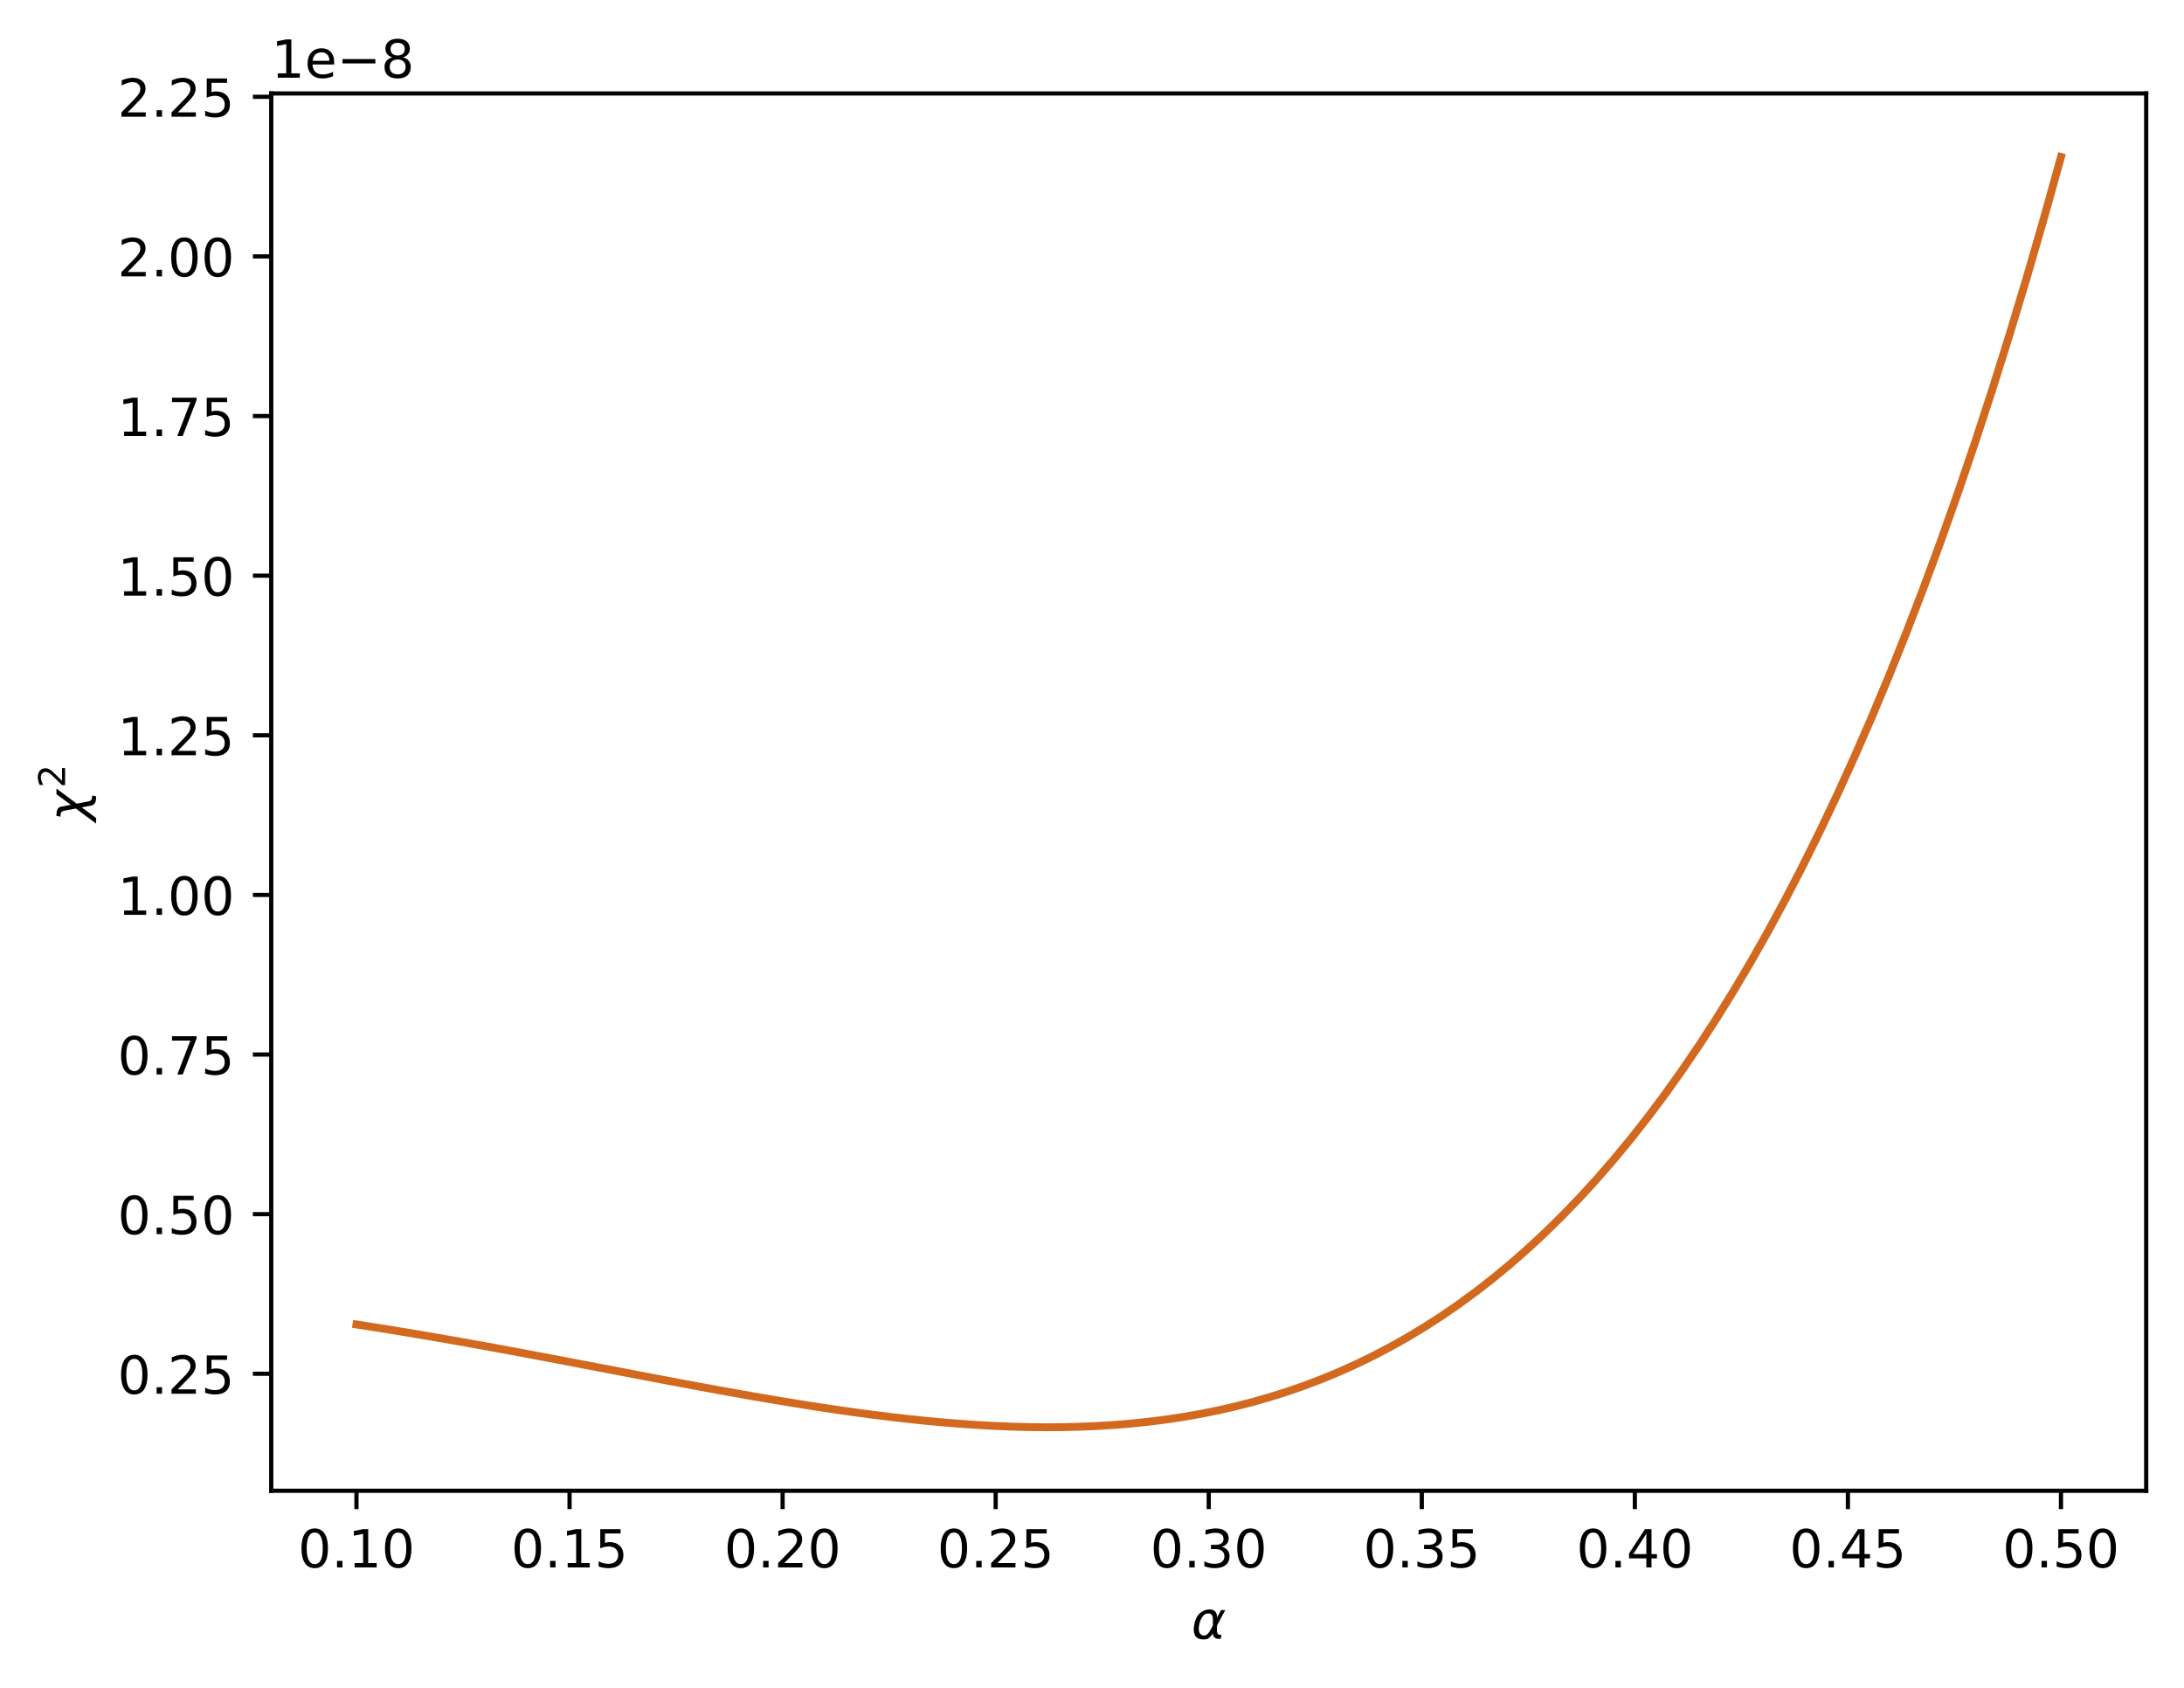
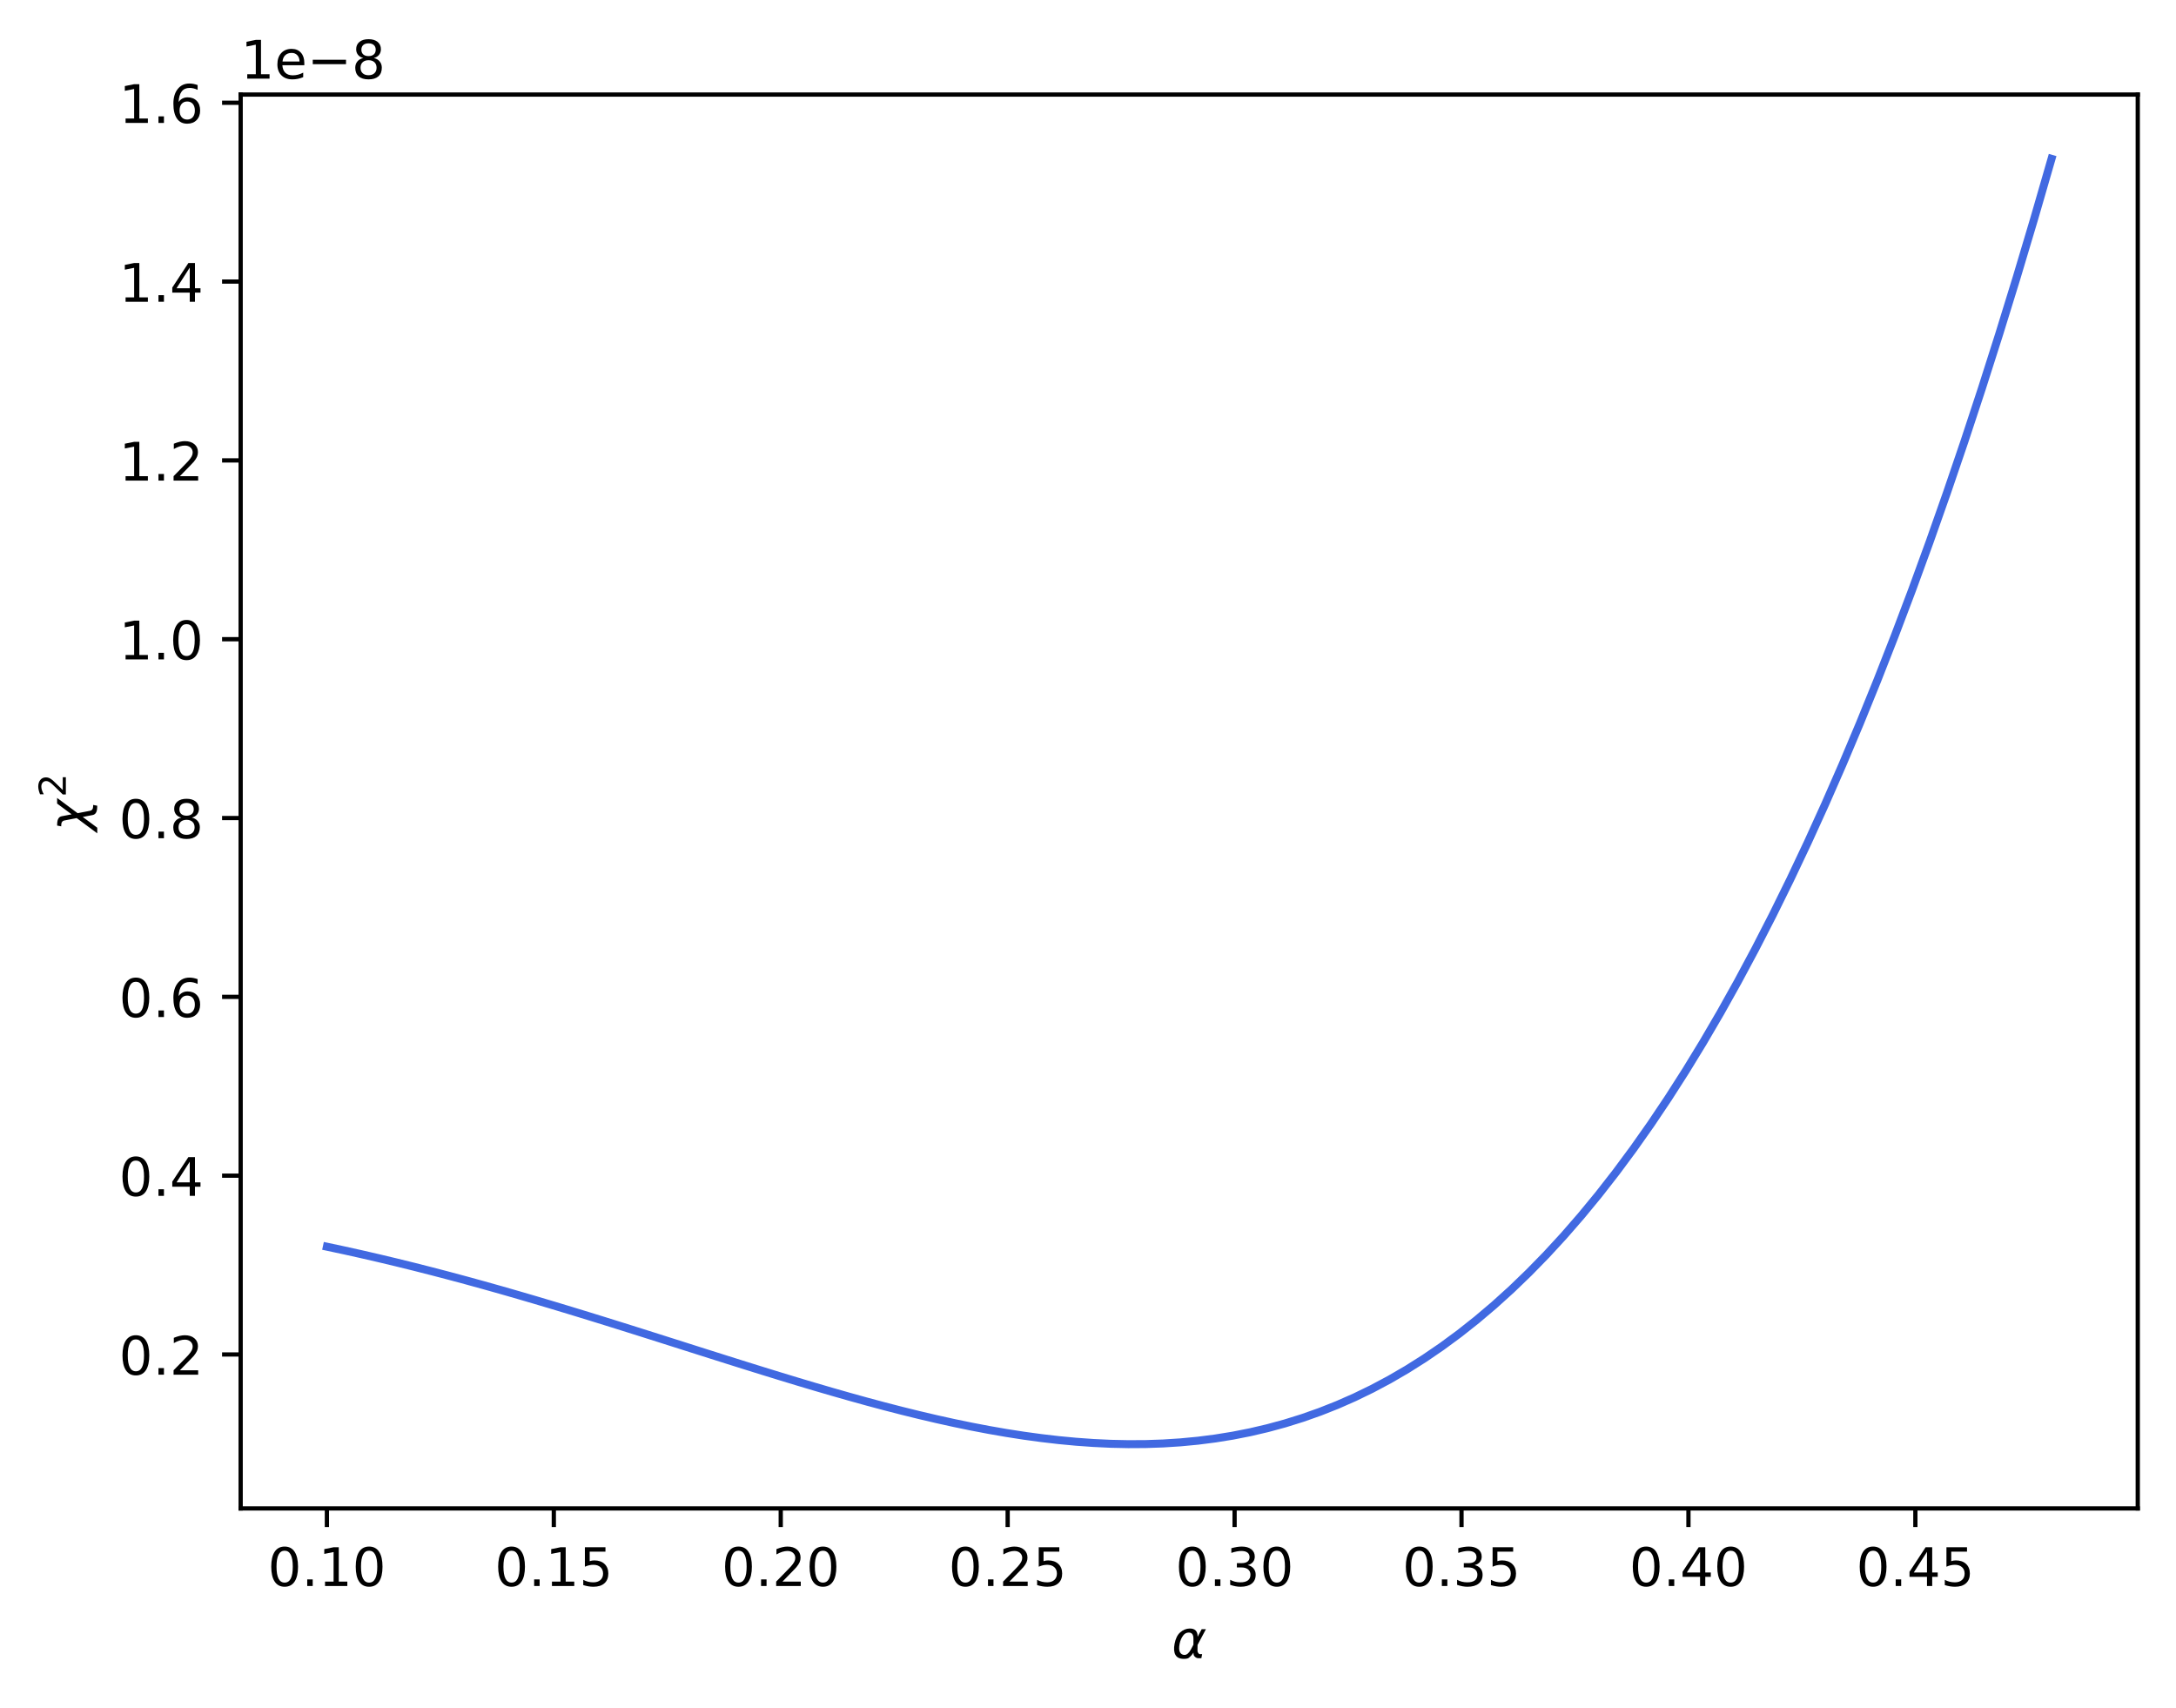
- <svg xmlns="http://www.w3.org/2000/svg" xmlns:xlink="http://www.w3.org/1999/xlink" width="415.986pt" height="321.467pt" viewBox="0 0 415.986 321.467" version="1.1">
+ <svg xmlns="http://www.w3.org/2000/svg" xmlns:xlink="http://www.w3.org/1999/xlink" width="409.623pt" height="321.467pt" viewBox="0 0 409.623 321.467" version="1.1">
  <defs>
    <style type="text/css">*{stroke-linejoin: round; stroke-linecap: butt}</style>
  </defs>
  <g id="figure_1">
    <g id="patch_1">
-       <path d="M 0 321.467  L 415.986 321.467  L 415.986 0  L 0 0  z " style="fill: #ffffff" />
+       <path d="M 0 321.467  L 409.623 321.467  L 409.623 0  L 0 0  z " style="fill: #ffffff" />
    </g>
    <g id="axes_1">
      <g id="patch_2">
-         <path d="M 51.666 283.91  L 408.786 283.91  L 408.786 17.798  L 51.666 17.798  z " style="fill: #ffffff" />
+         <path d="M 45.303 283.91  L 402.423 283.91  L 402.423 17.798  L 45.303 17.798  z " style="fill: #ffffff" />
      </g>
      <g id="matplotlib.axis_1">
        <g id="xtick_1">
          <g id="line2d_1">
            <defs>
-               <path id="me150c7d649" d="M 0 0  L 0 3.5  " style="stroke: #000000; stroke-width: 0.8" />
-             </defs>
-             <g>
-               <use xlink:href="#me150c7d649" x="67.898" y="283.91" style="stroke: #000000; stroke-width: 0.8" />
+               <path id="m7ac3df19c6" d="M 0 0  L 0 3.5  " style="stroke: #000000; stroke-width: 0.8" />
+             </defs>
+             <g>
+               <use xlink:href="#m7ac3df19c6" x="61.536" y="283.91" style="stroke: #000000; stroke-width: 0.8" />
            </g>
          </g>
          <g id="text_1">
-             <g transform="translate(56.76554 298.5089) scale(0.1 -0.1)">
+             <g transform="translate(50.40304 298.5089) scale(0.1 -0.1)">
              <defs>
                <path id="DejaVuSans-30" d="M 2034 4250  Q 1547 4250 1301 3770  Q 1056 3291 1056 2328  Q 1056 1369 1301 889  Q 1547 409 2034 409  Q 2525 409 2770 889  Q 3016 1369 3016 2328  Q 3016 3291 2770 3770  Q 2525 4250 2034 4250  z M 2034 4750  Q 2819 4750 3233 4129  Q 3647 3509 3647 2328  Q 3647 1150 3233 529  Q 2819 -91 2034 -91  Q 1250 -91 836 529  Q 422 1150 422 2328  Q 422 3509 836 4129  Q 1250 4750 2034 4750  z " transform="scale(0.015625)" />
                <path id="DejaVuSans-2e" d="M 684 794  L 1344 794  L 1344 0  L 684 0  L 684 794  z " transform="scale(0.015625)" />
                <path id="DejaVuSans-31" d="M 794 531  L 1825 531  L 1825 4091  L 703 3866  L 703 4441  L 1819 4666  L 2450 4666  L 2450 531  L 3481 531  L 3481 0  L 794 0  L 794 531  z " transform="scale(0.015625)" />
              </defs>
              <use xlink:href="#DejaVuSans-30" />
              <use xlink:href="#DejaVuSans-2e" transform="translate(63.62305 0)" />
              <use xlink:href="#DejaVuSans-31" transform="translate(95.41016 0)" />
              <use xlink:href="#DejaVuSans-30" transform="translate(159.0332 0)" />
            </g>
          </g>
        </g>
        <g id="xtick_2">
          <g id="line2d_2">
            <g>
-               <use xlink:href="#me150c7d649" x="108.48" y="283.91" style="stroke: #000000; stroke-width: 0.8" />
+               <use xlink:href="#m7ac3df19c6" x="104.254" y="283.91" style="stroke: #000000; stroke-width: 0.8" />
            </g>
          </g>
          <g id="text_2">
-             <g transform="translate(97.34736 298.5089) scale(0.1 -0.1)">
+             <g transform="translate(93.12074 298.5089) scale(0.1 -0.1)">
              <defs>
                <path id="DejaVuSans-35" d="M 691 4666  L 3169 4666  L 3169 4134  L 1269 4134  L 1269 2991  Q 1406 3038 1543 3061  Q 1681 3084 1819 3084  Q 2600 3084 3056 2656  Q 3513 2228 3513 1497  Q 3513 744 3044 326  Q 2575 -91 1722 -91  Q 1428 -91 1123 -41  Q 819 9 494 109  L 494 744  Q 775 591 1075 516  Q 1375 441 1709 441  Q 2250 441 2565 725  Q 2881 1009 2881 1497  Q 2881 1984 2565 2268  Q 2250 2553 1709 2553  Q 1456 2553 1204 2497  Q 953 2441 691 2322  L 691 4666  z " transform="scale(0.015625)" />
              </defs>
              <use xlink:href="#DejaVuSans-30" />
              <use xlink:href="#DejaVuSans-2e" transform="translate(63.62305 0)" />
              <use xlink:href="#DejaVuSans-31" transform="translate(95.41016 0)" />
              <use xlink:href="#DejaVuSans-35" transform="translate(159.0332 0)" />
            </g>
          </g>
        </g>
        <g id="xtick_3">
          <g id="line2d_3">
            <g>
-               <use xlink:href="#me150c7d649" x="149.062" y="283.91" style="stroke: #000000; stroke-width: 0.8" />
+               <use xlink:href="#m7ac3df19c6" x="146.971" y="283.91" style="stroke: #000000; stroke-width: 0.8" />
            </g>
          </g>
          <g id="text_3">
-             <g transform="translate(137.9292 298.5089) scale(0.1 -0.1)">
+             <g transform="translate(135.8384 298.5089) scale(0.1 -0.1)">
              <defs>
                <path id="DejaVuSans-32" d="M 1228 531  L 3431 531  L 3431 0  L 469 0  L 469 531  Q 828 903 1448 1529  Q 2069 2156 2228 2338  Q 2531 2678 2651 2914  Q 2772 3150 2772 3378  Q 2772 3750 2511 3984  Q 2250 4219 1831 4219  Q 1534 4219 1204 4116  Q 875 4013 500 3803  L 500 4441  Q 881 4594 1212 4672  Q 1544 4750 1819 4750  Q 2544 4750 2975 4387  Q 3406 4025 3406 3419  Q 3406 3131 3298 2873  Q 3191 2616 2906 2266  Q 2828 2175 2409 1742  Q 1991 1309 1228 531  z " transform="scale(0.015625)" />
              </defs>
              <use xlink:href="#DejaVuSans-30" />
              <use xlink:href="#DejaVuSans-2e" transform="translate(63.62305 0)" />
              <use xlink:href="#DejaVuSans-32" transform="translate(95.41016 0)" />
              <use xlink:href="#DejaVuSans-30" transform="translate(159.0332 0)" />
            </g>
          </g>
        </g>
        <g id="xtick_4">
          <g id="line2d_4">
            <g>
-               <use xlink:href="#me150c7d649" x="189.644" y="283.91" style="stroke: #000000; stroke-width: 0.8" />
+               <use xlink:href="#m7ac3df19c6" x="189.689" y="283.91" style="stroke: #000000; stroke-width: 0.8" />
            </g>
          </g>
          <g id="text_4">
-             <g transform="translate(178.511 298.5089) scale(0.1 -0.1)">
+             <g transform="translate(178.5562 298.5089) scale(0.1 -0.1)">
              <use xlink:href="#DejaVuSans-30" />
              <use xlink:href="#DejaVuSans-2e" transform="translate(63.62305 0)" />
              <use xlink:href="#DejaVuSans-32" transform="translate(95.41016 0)" />
              <use xlink:href="#DejaVuSans-35" transform="translate(159.0332 0)" />
            </g>
          </g>
        </g>
        <g id="xtick_5">
          <g id="line2d_5">
            <g>
-               <use xlink:href="#me150c7d649" x="230.226" y="283.91" style="stroke: #000000; stroke-width: 0.8" />
+               <use xlink:href="#m7ac3df19c6" x="232.407" y="283.91" style="stroke: #000000; stroke-width: 0.8" />
            </g>
          </g>
          <g id="text_5">
-             <g transform="translate(219.0928 298.5089) scale(0.1 -0.1)">
+             <g transform="translate(221.2739 298.5089) scale(0.1 -0.1)">
              <defs>
                <path id="DejaVuSans-33" d="M 2597 2516  Q 3050 2419 3304 2112  Q 3559 1806 3559 1356  Q 3559 666 3084 287  Q 2609 -91 1734 -91  Q 1441 -91 1130 -33  Q 819 25 488 141  L 488 750  Q 750 597 1062 519  Q 1375 441 1716 441  Q 2309 441 2620 675  Q 2931 909 2931 1356  Q 2931 1769 2642 2001  Q 2353 2234 1838 2234  L 1294 2234  L 1294 2753  L 1863 2753  Q 2328 2753 2575 2939  Q 2822 3125 2822 3475  Q 2822 3834 2567 4026  Q 2313 4219 1838 4219  Q 1578 4219 1281 4162  Q 984 4106 628 3988  L 628 4550  Q 988 4650 1302 4700  Q 1616 4750 1894 4750  Q 2613 4750 3031 4423  Q 3450 4097 3450 3541  Q 3450 3153 3228 2886  Q 3006 2619 2597 2516  z " transform="scale(0.015625)" />
              </defs>
              <use xlink:href="#DejaVuSans-30" />
              <use xlink:href="#DejaVuSans-2e" transform="translate(63.62305 0)" />
              <use xlink:href="#DejaVuSans-33" transform="translate(95.41016 0)" />
              <use xlink:href="#DejaVuSans-30" transform="translate(159.0332 0)" />
            </g>
          </g>
        </g>
        <g id="xtick_6">
          <g id="line2d_6">
            <g>
-               <use xlink:href="#me150c7d649" x="270.807" y="283.91" style="stroke: #000000; stroke-width: 0.8" />
+               <use xlink:href="#m7ac3df19c6" x="275.124" y="283.91" style="stroke: #000000; stroke-width: 0.8" />
            </g>
          </g>
          <g id="text_6">
-             <g transform="translate(259.6746 298.5089) scale(0.1 -0.1)">
+             <g transform="translate(263.9916 298.5089) scale(0.1 -0.1)">
              <use xlink:href="#DejaVuSans-30" />
              <use xlink:href="#DejaVuSans-2e" transform="translate(63.62305 0)" />
              <use xlink:href="#DejaVuSans-33" transform="translate(95.41016 0)" />
              <use xlink:href="#DejaVuSans-35" transform="translate(159.0332 0)" />
            </g>
          </g>
        </g>
        <g id="xtick_7">
          <g id="line2d_7">
            <g>
-               <use xlink:href="#me150c7d649" x="311.389" y="283.91" style="stroke: #000000; stroke-width: 0.8" />
+               <use xlink:href="#m7ac3df19c6" x="317.842" y="283.91" style="stroke: #000000; stroke-width: 0.8" />
            </g>
          </g>
          <g id="text_7">
-             <g transform="translate(300.2564 298.5089) scale(0.1 -0.1)">
+             <g transform="translate(306.7093 298.5089) scale(0.1 -0.1)">
              <defs>
                <path id="DejaVuSans-34" d="M 2419 4116  L 825 1625  L 2419 1625  L 2419 4116  z M 2253 4666  L 3047 4666  L 3047 1625  L 3713 1625  L 3713 1100  L 3047 1100  L 3047 0  L 2419 0  L 2419 1100  L 313 1100  L 313 1709  L 2253 4666  z " transform="scale(0.015625)" />
              </defs>
              <use xlink:href="#DejaVuSans-30" />
              <use xlink:href="#DejaVuSans-2e" transform="translate(63.62305 0)" />
              <use xlink:href="#DejaVuSans-34" transform="translate(95.41016 0)" />
              <use xlink:href="#DejaVuSans-30" transform="translate(159.0332 0)" />
            </g>
          </g>
        </g>
        <g id="xtick_8">
          <g id="line2d_8">
            <g>
-               <use xlink:href="#me150c7d649" x="351.971" y="283.91" style="stroke: #000000; stroke-width: 0.8" />
+               <use xlink:href="#m7ac3df19c6" x="360.56" y="283.91" style="stroke: #000000; stroke-width: 0.8" />
            </g>
          </g>
          <g id="text_8">
-             <g transform="translate(340.8383 298.5089) scale(0.1 -0.1)">
+             <g transform="translate(349.427 298.5089) scale(0.1 -0.1)">
              <use xlink:href="#DejaVuSans-30" />
              <use xlink:href="#DejaVuSans-2e" transform="translate(63.62305 0)" />
              <use xlink:href="#DejaVuSans-34" transform="translate(95.41016 0)" />
              <use xlink:href="#DejaVuSans-35" transform="translate(159.0332 0)" />
            </g>
          </g>
        </g>
-         <g id="xtick_9">
-           <g id="line2d_9">
-             <g>
-               <use xlink:href="#me150c7d649" x="392.553" y="283.91" style="stroke: #000000; stroke-width: 0.8" />
-             </g>
-           </g>
-           <g id="text_9">
-             <g transform="translate(381.4201 298.5089) scale(0.1 -0.1)">
-               <use xlink:href="#DejaVuSans-30" />
-               <use xlink:href="#DejaVuSans-2e" transform="translate(63.62305 0)" />
-               <use xlink:href="#DejaVuSans-35" transform="translate(95.41016 0)" />
-               <use xlink:href="#DejaVuSans-30" transform="translate(159.0332 0)" />
-             </g>
-           </g>
-         </g>
-         <g id="text_10">
-           <g transform="translate(226.9256 312.187) scale(0.1 -0.1)">
+         <g id="text_9">
+           <g transform="translate(220.5631 312.187) scale(0.1 -0.1)">
            <defs>
              <path id="DejaVuSans-Oblique-3b1" d="M 2619 1628  L 2622 2350  Q 2625 3088 2069 3091  Q 1653 3094 1394 2747  Q 1069 2319 959 1747  Q 825 1059 994 731  Q 1169 397 1547 397  Q 1966 397 2319 1063  L 2619 1628  z M 2166 3578  Q 3141 3594 3128 2584  Q 3128 2584 3616 3500  L 4128 3500  L 3119 1603  L 3109 919  Q 3109 766 3194 638  Q 3291 488 3391 488  L 3669 488  L 3575 0  L 3228 0  Q 2934 0 2722 263  Q 2622 394 2619 669  Q 2416 334 2066 50  Q 1900 -81 1453 -78  Q 722 -72 456 397  Q 184 884 353 1747  Q 534 2675 1009 3097  Q 1544 3569 2166 3578  z " transform="scale(0.015625)" />
            </defs>
            <use xlink:href="#DejaVuSans-Oblique-3b1" transform="translate(0 0.84375)" />
          </g>
        </g>
      </g>
      <g id="matplotlib.axis_2">
        <g id="ytick_1">
+           <g id="line2d_9">
+             <defs>
+               <path id="m6cd9d499b8" d="M 0 0  L -3.5 0  " style="stroke: #000000; stroke-width: 0.8" />
+             </defs>
+             <g>
+               <use xlink:href="#m6cd9d499b8" x="45.303" y="254.936" style="stroke: #000000; stroke-width: 0.8" />
+             </g>
+           </g>
+           <g id="text_10">
+             <g transform="translate(22.4 258.7351) scale(0.1 -0.1)">
+               <use xlink:href="#DejaVuSans-30" />
+               <use xlink:href="#DejaVuSans-2e" transform="translate(63.62305 0)" />
+               <use xlink:href="#DejaVuSans-32" transform="translate(95.41016 0)" />
+             </g>
+           </g>
+         </g>
+         <g id="ytick_2">
          <g id="line2d_10">
-             <defs>
-               <path id="md3ff762186" d="M 0 0  L -3.5 0  " style="stroke: #000000; stroke-width: 0.8" />
-             </defs>
-             <g>
-               <use xlink:href="#md3ff762186" x="51.666" y="261.631" style="stroke: #000000; stroke-width: 0.8" />
+             <g>
+               <use xlink:href="#m6cd9d499b8" x="45.303" y="221.279" style="stroke: #000000; stroke-width: 0.8" />
            </g>
          </g>
          <g id="text_11">
-             <g transform="translate(22.4 265.4301) scale(0.1 -0.1)">
-               <use xlink:href="#DejaVuSans-30" />
+             <g transform="translate(22.4 225.0786) scale(0.1 -0.1)">
+               <use xlink:href="#DejaVuSans-30" />
+               <use xlink:href="#DejaVuSans-2e" transform="translate(63.62305 0)" />
+               <use xlink:href="#DejaVuSans-34" transform="translate(95.41016 0)" />
+             </g>
+           </g>
+         </g>
+         <g id="ytick_3">
+           <g id="line2d_11">
+             <g>
+               <use xlink:href="#m6cd9d499b8" x="45.303" y="187.623" style="stroke: #000000; stroke-width: 0.8" />
+             </g>
+           </g>
+           <g id="text_12">
+             <g transform="translate(22.4 191.4222) scale(0.1 -0.1)">
+               <defs>
+                 <path id="DejaVuSans-36" d="M 2113 2584  Q 1688 2584 1439 2293  Q 1191 2003 1191 1497  Q 1191 994 1439 701  Q 1688 409 2113 409  Q 2538 409 2786 701  Q 3034 994 3034 1497  Q 3034 2003 2786 2293  Q 2538 2584 2113 2584  z M 3366 4563  L 3366 3988  Q 3128 4100 2886 4159  Q 2644 4219 2406 4219  Q 1781 4219 1451 3797  Q 1122 3375 1075 2522  Q 1259 2794 1537 2939  Q 1816 3084 2150 3084  Q 2853 3084 3261 2657  Q 3669 2231 3669 1497  Q 3669 778 3244 343  Q 2819 -91 2113 -91  Q 1303 -91 875 529  Q 447 1150 447 2328  Q 447 3434 972 4092  Q 1497 4750 2381 4750  Q 2619 4750 2861 4703  Q 3103 4656 3366 4563  z " transform="scale(0.015625)" />
+               </defs>
+               <use xlink:href="#DejaVuSans-30" />
+               <use xlink:href="#DejaVuSans-2e" transform="translate(63.62305 0)" />
+               <use xlink:href="#DejaVuSans-36" transform="translate(95.41016 0)" />
+             </g>
+           </g>
+         </g>
+         <g id="ytick_4">
+           <g id="line2d_12">
+             <g>
+               <use xlink:href="#m6cd9d499b8" x="45.303" y="153.967" style="stroke: #000000; stroke-width: 0.8" />
+             </g>
+           </g>
+           <g id="text_13">
+             <g transform="translate(22.4 157.7658) scale(0.1 -0.1)">
+               <defs>
+                 <path id="DejaVuSans-38" d="M 2034 2216  Q 1584 2216 1326 1975  Q 1069 1734 1069 1313  Q 1069 891 1326 650  Q 1584 409 2034 409  Q 2484 409 2743 651  Q 3003 894 3003 1313  Q 3003 1734 2745 1975  Q 2488 2216 2034 2216  z M 1403 2484  Q 997 2584 770 2862  Q 544 3141 544 3541  Q 544 4100 942 4425  Q 1341 4750 2034 4750  Q 2731 4750 3128 4425  Q 3525 4100 3525 3541  Q 3525 3141 3298 2862  Q 3072 2584 2669 2484  Q 3125 2378 3379 2068  Q 3634 1759 3634 1313  Q 3634 634 3220 271  Q 2806 -91 2034 -91  Q 1263 -91 848 271  Q 434 634 434 1313  Q 434 1759 690 2068  Q 947 2378 1403 2484  z M 1172 3481  Q 1172 3119 1398 2916  Q 1625 2713 2034 2713  Q 2441 2713 2670 2916  Q 2900 3119 2900 3481  Q 2900 3844 2670 4047  Q 2441 4250 2034 4250  Q 1625 4250 1398 4047  Q 1172 3844 1172 3481  z " transform="scale(0.015625)" />
+               </defs>
+               <use xlink:href="#DejaVuSans-30" />
+               <use xlink:href="#DejaVuSans-2e" transform="translate(63.62305 0)" />
+               <use xlink:href="#DejaVuSans-38" transform="translate(95.41016 0)" />
+             </g>
+           </g>
+         </g>
+         <g id="ytick_5">
+           <g id="line2d_13">
+             <g>
+               <use xlink:href="#m6cd9d499b8" x="45.303" y="120.31" style="stroke: #000000; stroke-width: 0.8" />
+             </g>
+           </g>
+           <g id="text_14">
+             <g transform="translate(22.4 124.1093) scale(0.1 -0.1)">
+               <use xlink:href="#DejaVuSans-31" />
+               <use xlink:href="#DejaVuSans-2e" transform="translate(63.62305 0)" />
+               <use xlink:href="#DejaVuSans-30" transform="translate(95.41016 0)" />
+             </g>
+           </g>
+         </g>
+         <g id="ytick_6">
+           <g id="line2d_14">
+             <g>
+               <use xlink:href="#m6cd9d499b8" x="45.303" y="86.654" style="stroke: #000000; stroke-width: 0.8" />
+             </g>
+           </g>
+           <g id="text_15">
+             <g transform="translate(22.4 90.4529) scale(0.1 -0.1)">
+               <use xlink:href="#DejaVuSans-31" />
              <use xlink:href="#DejaVuSans-2e" transform="translate(63.62305 0)" />
              <use xlink:href="#DejaVuSans-32" transform="translate(95.41016 0)" />
-               <use xlink:href="#DejaVuSans-35" transform="translate(159.0332 0)" />
-             </g>
-           </g>
-         </g>
-         <g id="ytick_2">
-           <g id="line2d_11">
-             <g>
-               <use xlink:href="#md3ff762186" x="51.666" y="231.231" style="stroke: #000000; stroke-width: 0.8" />
-             </g>
-           </g>
-           <g id="text_12">
-             <g transform="translate(22.4 235.0306) scale(0.1 -0.1)">
-               <use xlink:href="#DejaVuSans-30" />
-               <use xlink:href="#DejaVuSans-2e" transform="translate(63.62305 0)" />
-               <use xlink:href="#DejaVuSans-35" transform="translate(95.41016 0)" />
-               <use xlink:href="#DejaVuSans-30" transform="translate(159.0332 0)" />
-             </g>
-           </g>
-         </g>
-         <g id="ytick_3">
-           <g id="line2d_12">
-             <g>
-               <use xlink:href="#md3ff762186" x="51.666" y="200.832" style="stroke: #000000; stroke-width: 0.8" />
-             </g>
-           </g>
-           <g id="text_13">
-             <g transform="translate(22.4 204.6311) scale(0.1 -0.1)">
-               <defs>
-                 <path id="DejaVuSans-37" d="M 525 4666  L 3525 4666  L 3525 4397  L 1831 0  L 1172 0  L 2766 4134  L 525 4134  L 525 4666  z " transform="scale(0.015625)" />
-               </defs>
-               <use xlink:href="#DejaVuSans-30" />
-               <use xlink:href="#DejaVuSans-2e" transform="translate(63.62305 0)" />
-               <use xlink:href="#DejaVuSans-37" transform="translate(95.41016 0)" />
-               <use xlink:href="#DejaVuSans-35" transform="translate(159.0332 0)" />
-             </g>
-           </g>
-         </g>
-         <g id="ytick_4">
-           <g id="line2d_13">
-             <g>
-               <use xlink:href="#md3ff762186" x="51.666" y="170.432" style="stroke: #000000; stroke-width: 0.8" />
-             </g>
-           </g>
-           <g id="text_14">
-             <g transform="translate(22.4 174.2315) scale(0.1 -0.1)">
+             </g>
+           </g>
+         </g>
+         <g id="ytick_7">
+           <g id="line2d_15">
+             <g>
+               <use xlink:href="#m6cd9d499b8" x="45.303" y="52.997" style="stroke: #000000; stroke-width: 0.8" />
+             </g>
+           </g>
+           <g id="text_16">
+             <g transform="translate(22.4 56.79647) scale(0.1 -0.1)">
              <use xlink:href="#DejaVuSans-31" />
              <use xlink:href="#DejaVuSans-2e" transform="translate(63.62305 0)" />
-               <use xlink:href="#DejaVuSans-30" transform="translate(95.41016 0)" />
-               <use xlink:href="#DejaVuSans-30" transform="translate(159.0332 0)" />
-             </g>
-           </g>
-         </g>
-         <g id="ytick_5">
-           <g id="line2d_14">
-             <g>
-               <use xlink:href="#md3ff762186" x="51.666" y="140.033" style="stroke: #000000; stroke-width: 0.8" />
-             </g>
-           </g>
-           <g id="text_15">
-             <g transform="translate(22.4 143.832) scale(0.1 -0.1)">
+               <use xlink:href="#DejaVuSans-34" transform="translate(95.41016 0)" />
+             </g>
+           </g>
+         </g>
+         <g id="ytick_8">
+           <g id="line2d_16">
+             <g>
+               <use xlink:href="#m6cd9d499b8" x="45.303" y="19.341" style="stroke: #000000; stroke-width: 0.8" />
+             </g>
+           </g>
+           <g id="text_17">
+             <g transform="translate(22.4 23.14004) scale(0.1 -0.1)">
              <use xlink:href="#DejaVuSans-31" />
              <use xlink:href="#DejaVuSans-2e" transform="translate(63.62305 0)" />
-               <use xlink:href="#DejaVuSans-32" transform="translate(95.41016 0)" />
-               <use xlink:href="#DejaVuSans-35" transform="translate(159.0332 0)" />
-             </g>
-           </g>
-         </g>
-         <g id="ytick_6">
-           <g id="line2d_15">
-             <g>
-               <use xlink:href="#md3ff762186" x="51.666" y="109.633" style="stroke: #000000; stroke-width: 0.8" />
-             </g>
-           </g>
-           <g id="text_16">
-             <g transform="translate(22.4 113.4324) scale(0.1 -0.1)">
-               <use xlink:href="#DejaVuSans-31" />
-               <use xlink:href="#DejaVuSans-2e" transform="translate(63.62305 0)" />
-               <use xlink:href="#DejaVuSans-35" transform="translate(95.41016 0)" />
-               <use xlink:href="#DejaVuSans-30" transform="translate(159.0332 0)" />
-             </g>
-           </g>
-         </g>
-         <g id="ytick_7">
-           <g id="line2d_16">
-             <g>
-               <use xlink:href="#md3ff762186" x="51.666" y="79.234" style="stroke: #000000; stroke-width: 0.8" />
-             </g>
-           </g>
-           <g id="text_17">
-             <g transform="translate(22.4 83.03288) scale(0.1 -0.1)">
-               <use xlink:href="#DejaVuSans-31" />
-               <use xlink:href="#DejaVuSans-2e" transform="translate(63.62305 0)" />
-               <use xlink:href="#DejaVuSans-37" transform="translate(95.41016 0)" />
-               <use xlink:href="#DejaVuSans-35" transform="translate(159.0332 0)" />
-             </g>
-           </g>
-         </g>
-         <g id="ytick_8">
-           <g id="line2d_17">
-             <g>
-               <use xlink:href="#md3ff762186" x="51.666" y="48.834" style="stroke: #000000; stroke-width: 0.8" />
-             </g>
-           </g>
-           <g id="text_18">
-             <g transform="translate(22.4 52.63334) scale(0.1 -0.1)">
-               <use xlink:href="#DejaVuSans-32" />
-               <use xlink:href="#DejaVuSans-2e" transform="translate(63.62305 0)" />
-               <use xlink:href="#DejaVuSans-30" transform="translate(95.41016 0)" />
-               <use xlink:href="#DejaVuSans-30" transform="translate(159.0332 0)" />
-             </g>
-           </g>
-         </g>
-         <g id="ytick_9">
-           <g id="line2d_18">
-             <g>
-               <use xlink:href="#md3ff762186" x="51.666" y="18.435" style="stroke: #000000; stroke-width: 0.8" />
-             </g>
-           </g>
-           <g id="text_19">
-             <g transform="translate(22.4 22.23379) scale(0.1 -0.1)">
-               <use xlink:href="#DejaVuSans-32" />
-               <use xlink:href="#DejaVuSans-2e" transform="translate(63.62305 0)" />
-               <use xlink:href="#DejaVuSans-32" transform="translate(95.41016 0)" />
-               <use xlink:href="#DejaVuSans-35" transform="translate(159.0332 0)" />
-             </g>
-           </g>
-         </g>
-         <g id="text_20">
+               <use xlink:href="#DejaVuSans-36" transform="translate(95.41016 0)" />
+             </g>
+           </g>
+         </g>
+         <g id="text_18">
          <g transform="translate(16.3 156.4044) rotate(-90) scale(0.1 -0.1)">
            <defs>
              <path id="DejaVuSans-Oblique-3c7" d="M 1922 -781  L 1691 416  L 394 -1334  L -284 -1334  L 1553 1141  L 1269 2613  Q 1194 3006 713 3006  L 559 3006  L 653 3500  L 872 3494  Q 1675 3472 1775 2950  L 2006 1753  L 3303 3503  L 3981 3503  L 2144 1028  L 2428 -444  Q 2503 -838 2984 -838  L 3138 -838  L 3044 -1331  L 2825 -1325  Q 2022 -1303 1922 -781  z " transform="scale(0.015625)" />
            </defs>
            <use xlink:href="#DejaVuSans-Oblique-3c7" transform="translate(0 0.765625)" />
            <use xlink:href="#DejaVuSans-32" transform="translate(63.6524 39.04688) scale(0.7)" />
          </g>
        </g>
-         <g id="text_21">
-           <g transform="translate(51.66562 14.79844) scale(0.1 -0.1)">
+         <g id="text_19">
+           <g transform="translate(45.30313 14.79844) scale(0.1 -0.1)">
            <defs>
              <path id="DejaVuSans-65" d="M 3597 1894  L 3597 1613  L 953 1613  Q 991 1019 1311 708  Q 1631 397 2203 397  Q 2534 397 2845 478  Q 3156 559 3463 722  L 3463 178  Q 3153 47 2828 -22  Q 2503 -91 2169 -91  Q 1331 -91 842 396  Q 353 884 353 1716  Q 353 2575 817 3079  Q 1281 3584 2069 3584  Q 2775 3584 3186 3129  Q 3597 2675 3597 1894  z M 3022 2063  Q 3016 2534 2758 2815  Q 2500 3097 2075 3097  Q 1594 3097 1305 2825  Q 1016 2553 972 2059  L 3022 2063  z " transform="scale(0.015625)" />
              <path id="DejaVuSans-2212" d="M 678 2272  L 4684 2272  L 4684 1741  L 678 1741  L 678 2272  z " transform="scale(0.015625)" />
-               <path id="DejaVuSans-38" d="M 2034 2216  Q 1584 2216 1326 1975  Q 1069 1734 1069 1313  Q 1069 891 1326 650  Q 1584 409 2034 409  Q 2484 409 2743 651  Q 3003 894 3003 1313  Q 3003 1734 2745 1975  Q 2488 2216 2034 2216  z M 1403 2484  Q 997 2584 770 2862  Q 544 3141 544 3541  Q 544 4100 942 4425  Q 1341 4750 2034 4750  Q 2731 4750 3128 4425  Q 3525 4100 3525 3541  Q 3525 3141 3298 2862  Q 3072 2584 2669 2484  Q 3125 2378 3379 2068  Q 3634 1759 3634 1313  Q 3634 634 3220 271  Q 2806 -91 2034 -91  Q 1263 -91 848 271  Q 434 634 434 1313  Q 434 1759 690 2068  Q 947 2378 1403 2484  z M 1172 3481  Q 1172 3119 1398 2916  Q 1625 2713 2034 2713  Q 2441 2713 2670 2916  Q 2900 3119 2900 3481  Q 2900 3844 2670 4047  Q 2441 4250 2034 4250  Q 1625 4250 1398 4047  Q 1172 3844 1172 3481  z " transform="scale(0.015625)" />
            </defs>
            <use xlink:href="#DejaVuSans-31" />
            <use xlink:href="#DejaVuSans-65" transform="translate(63.62305 0)" />
            <use xlink:href="#DejaVuSans-2212" transform="translate(125.1465 0)" />
            <use xlink:href="#DejaVuSans-38" transform="translate(208.9355 0)" />
          </g>
        </g>
      </g>
-       <g id="line2d_19">
-         <path d="M 67.898 252.24  L 71.178 252.749  L 74.457 253.272  L 77.736 253.811  L 81.016 254.362  L 84.295 254.926  L 87.574 255.502  L 90.854 256.089  L 94.133 256.685  L 97.412 257.289  L 100.692 257.901  L 103.971 258.519  L 107.25 259.141  L 110.53 259.767  L 113.809 260.396  L 117.088 261.025  L 120.368 261.653  L 123.647 262.279  L 126.926 262.901  L 130.206 263.518  L 133.485 264.128  L 136.764 264.729  L 140.044 265.32  L 143.323 265.898  L 146.602 266.462  L 149.882 267.01  L 153.161 267.541  L 156.441 268.051  L 159.72 268.538  L 162.999 269.002  L 166.279 269.439  L 169.558 269.847  L 172.837 270.223  L 176.117 270.567  L 179.396 270.874  L 182.675 271.142  L 185.955 271.37  L 189.234 271.554  L 192.513 271.691  L 195.793 271.779  L 199.072 271.814  L 202.351 271.795  L 205.631 271.718  L 208.91 271.58  L 212.189 271.377  L 215.469 271.108  L 218.748 270.767  L 222.027 270.353  L 225.307 269.862  L 228.586 269.29  L 231.865 268.634  L 235.145 267.889  L 238.424 267.054  L 241.703 266.123  L 244.983 265.093  L 248.262 263.96  L 251.541 262.72  L 254.821 261.369  L 258.1 259.902  L 261.379 258.316  L 264.659 256.607  L 267.938 254.768  L 271.217 252.797  L 274.497 250.689  L 277.776 248.438  L 281.055 246.04  L 284.335 243.489  L 287.614 240.781  L 290.893 237.911  L 294.173 234.872  L 297.452 231.66  L 300.731 228.269  L 304.011 224.692  L 307.29 220.924  L 310.569 216.959  L 313.849 212.789  L 317.128 208.409  L 320.407 203.812  L 323.687 198.99  L 326.966 193.936  L 330.245 188.642  L 333.525 183.101  L 336.804 177.305  L 340.083 171.244  L 343.363 164.911  L 346.642 158.295  L 349.921 151.388  L 353.201 144.179  L 356.48 136.659  L 359.76 128.816  L 363.039 120.639  L 366.318 112.116  L 369.598 103.235  L 372.877 93.984  L 376.156 84.349  L 379.436 74.315  L 382.715 63.868  L 385.994 52.994  L 389.274 41.675  L 392.553 29.894  " clip-path="url(#p6a7afebdfe)" style="fill: none; stroke: #d2691e; stroke-width: 1.5; stroke-linecap: square" />
+       <g id="line2d_17">
+         <path d="M 61.536 234.646  L 64.815 235.347  L 68.095 236.076  L 71.374 236.833  L 74.653 237.615  L 77.933 238.424  L 81.212 239.258  L 84.491 240.115  L 87.771 240.995  L 91.05 241.898  L 94.329 242.82  L 97.609 243.762  L 100.888 244.722  L 104.167 245.698  L 107.447 246.689  L 110.726 247.693  L 114.005 248.708  L 117.285 249.733  L 120.564 250.765  L 123.843 251.803  L 127.123 252.844  L 130.402 253.886  L 133.681 254.927  L 136.961 255.964  L 140.24 256.995  L 143.519 258.017  L 146.799 259.027  L 150.078 260.024  L 153.357 261.003  L 156.637 261.961  L 159.916 262.896  L 163.195 263.805  L 166.475 264.684  L 169.754 265.529  L 173.033 266.338  L 176.313 267.107  L 179.592 267.832  L 182.871 268.509  L 186.151 269.135  L 189.43 269.706  L 192.709 270.217  L 195.989 270.665  L 199.268 271.047  L 202.547 271.356  L 205.827 271.59  L 209.106 271.745  L 212.385 271.814  L 215.665 271.796  L 218.944 271.684  L 222.223 271.474  L 225.503 271.163  L 228.782 270.744  L 232.061 270.214  L 235.341 269.568  L 238.62 268.801  L 241.899 267.909  L 245.179 266.886  L 248.458 265.728  L 251.738 264.431  L 255.017 262.988  L 258.296 261.396  L 261.576 259.649  L 264.855 257.743  L 268.134 255.672  L 271.414 253.432  L 274.693 251.019  L 277.972 248.426  L 281.252 245.649  L 284.531 242.683  L 287.81 239.523  L 291.09 236.165  L 294.369 232.603  L 297.648 228.833  L 300.928 224.849  L 304.207 220.647  L 307.486 216.222  L 310.766 211.569  L 314.045 206.682  L 317.324 201.558  L 320.604 196.191  L 323.883 190.576  L 327.162 184.708  L 330.442 178.582  L 333.721 172.194  L 337 165.537  L 340.28 158.608  L 343.559 151.4  L 346.838 143.91  L 350.118 136.13  L 353.397 128.057  L 356.676 119.684  L 359.956 111.007  L 363.235 102.018  L 366.514 92.714  L 369.794 83.087  L 373.073 73.131  L 376.352 62.841  L 379.632 52.209  L 382.911 41.229  L 386.19 29.894  " clip-path="url(#p0b98f772c5)" style="fill: none; stroke: #4169e1; stroke-width: 1.5; stroke-linecap: square" />
      </g>
      <g id="patch_3">
-         <path d="M 51.666 283.91  L 51.666 17.798  " style="fill: none; stroke: #000000; stroke-width: 0.8; stroke-linejoin: miter; stroke-linecap: square" />
+         <path d="M 45.303 283.91  L 45.303 17.798  " style="fill: none; stroke: #000000; stroke-width: 0.8; stroke-linejoin: miter; stroke-linecap: square" />
      </g>
      <g id="patch_4">
-         <path d="M 408.786 283.91  L 408.786 17.798  " style="fill: none; stroke: #000000; stroke-width: 0.8; stroke-linejoin: miter; stroke-linecap: square" />
+         <path d="M 402.423 283.91  L 402.423 17.798  " style="fill: none; stroke: #000000; stroke-width: 0.8; stroke-linejoin: miter; stroke-linecap: square" />
      </g>
      <g id="patch_5">
-         <path d="M 51.666 283.91  L 408.786 283.91  " style="fill: none; stroke: #000000; stroke-width: 0.8; stroke-linejoin: miter; stroke-linecap: square" />
+         <path d="M 45.303 283.91  L 402.423 283.91  " style="fill: none; stroke: #000000; stroke-width: 0.8; stroke-linejoin: miter; stroke-linecap: square" />
      </g>
      <g id="patch_6">
-         <path d="M 51.666 17.798  L 408.786 17.798  " style="fill: none; stroke: #000000; stroke-width: 0.8; stroke-linejoin: miter; stroke-linecap: square" />
+         <path d="M 45.303 17.798  L 402.423 17.798  " style="fill: none; stroke: #000000; stroke-width: 0.8; stroke-linejoin: miter; stroke-linecap: square" />
      </g>
    </g>
  </g>
  <defs>
-     <clipPath id="p6a7afebdfe">
-       <rect x="51.666" y="17.798" width="357.12" height="266.112" />
+     <clipPath id="p0b98f772c5">
+       <rect x="45.303" y="17.798" width="357.12" height="266.112" />
    </clipPath>
  </defs>
</svg>
